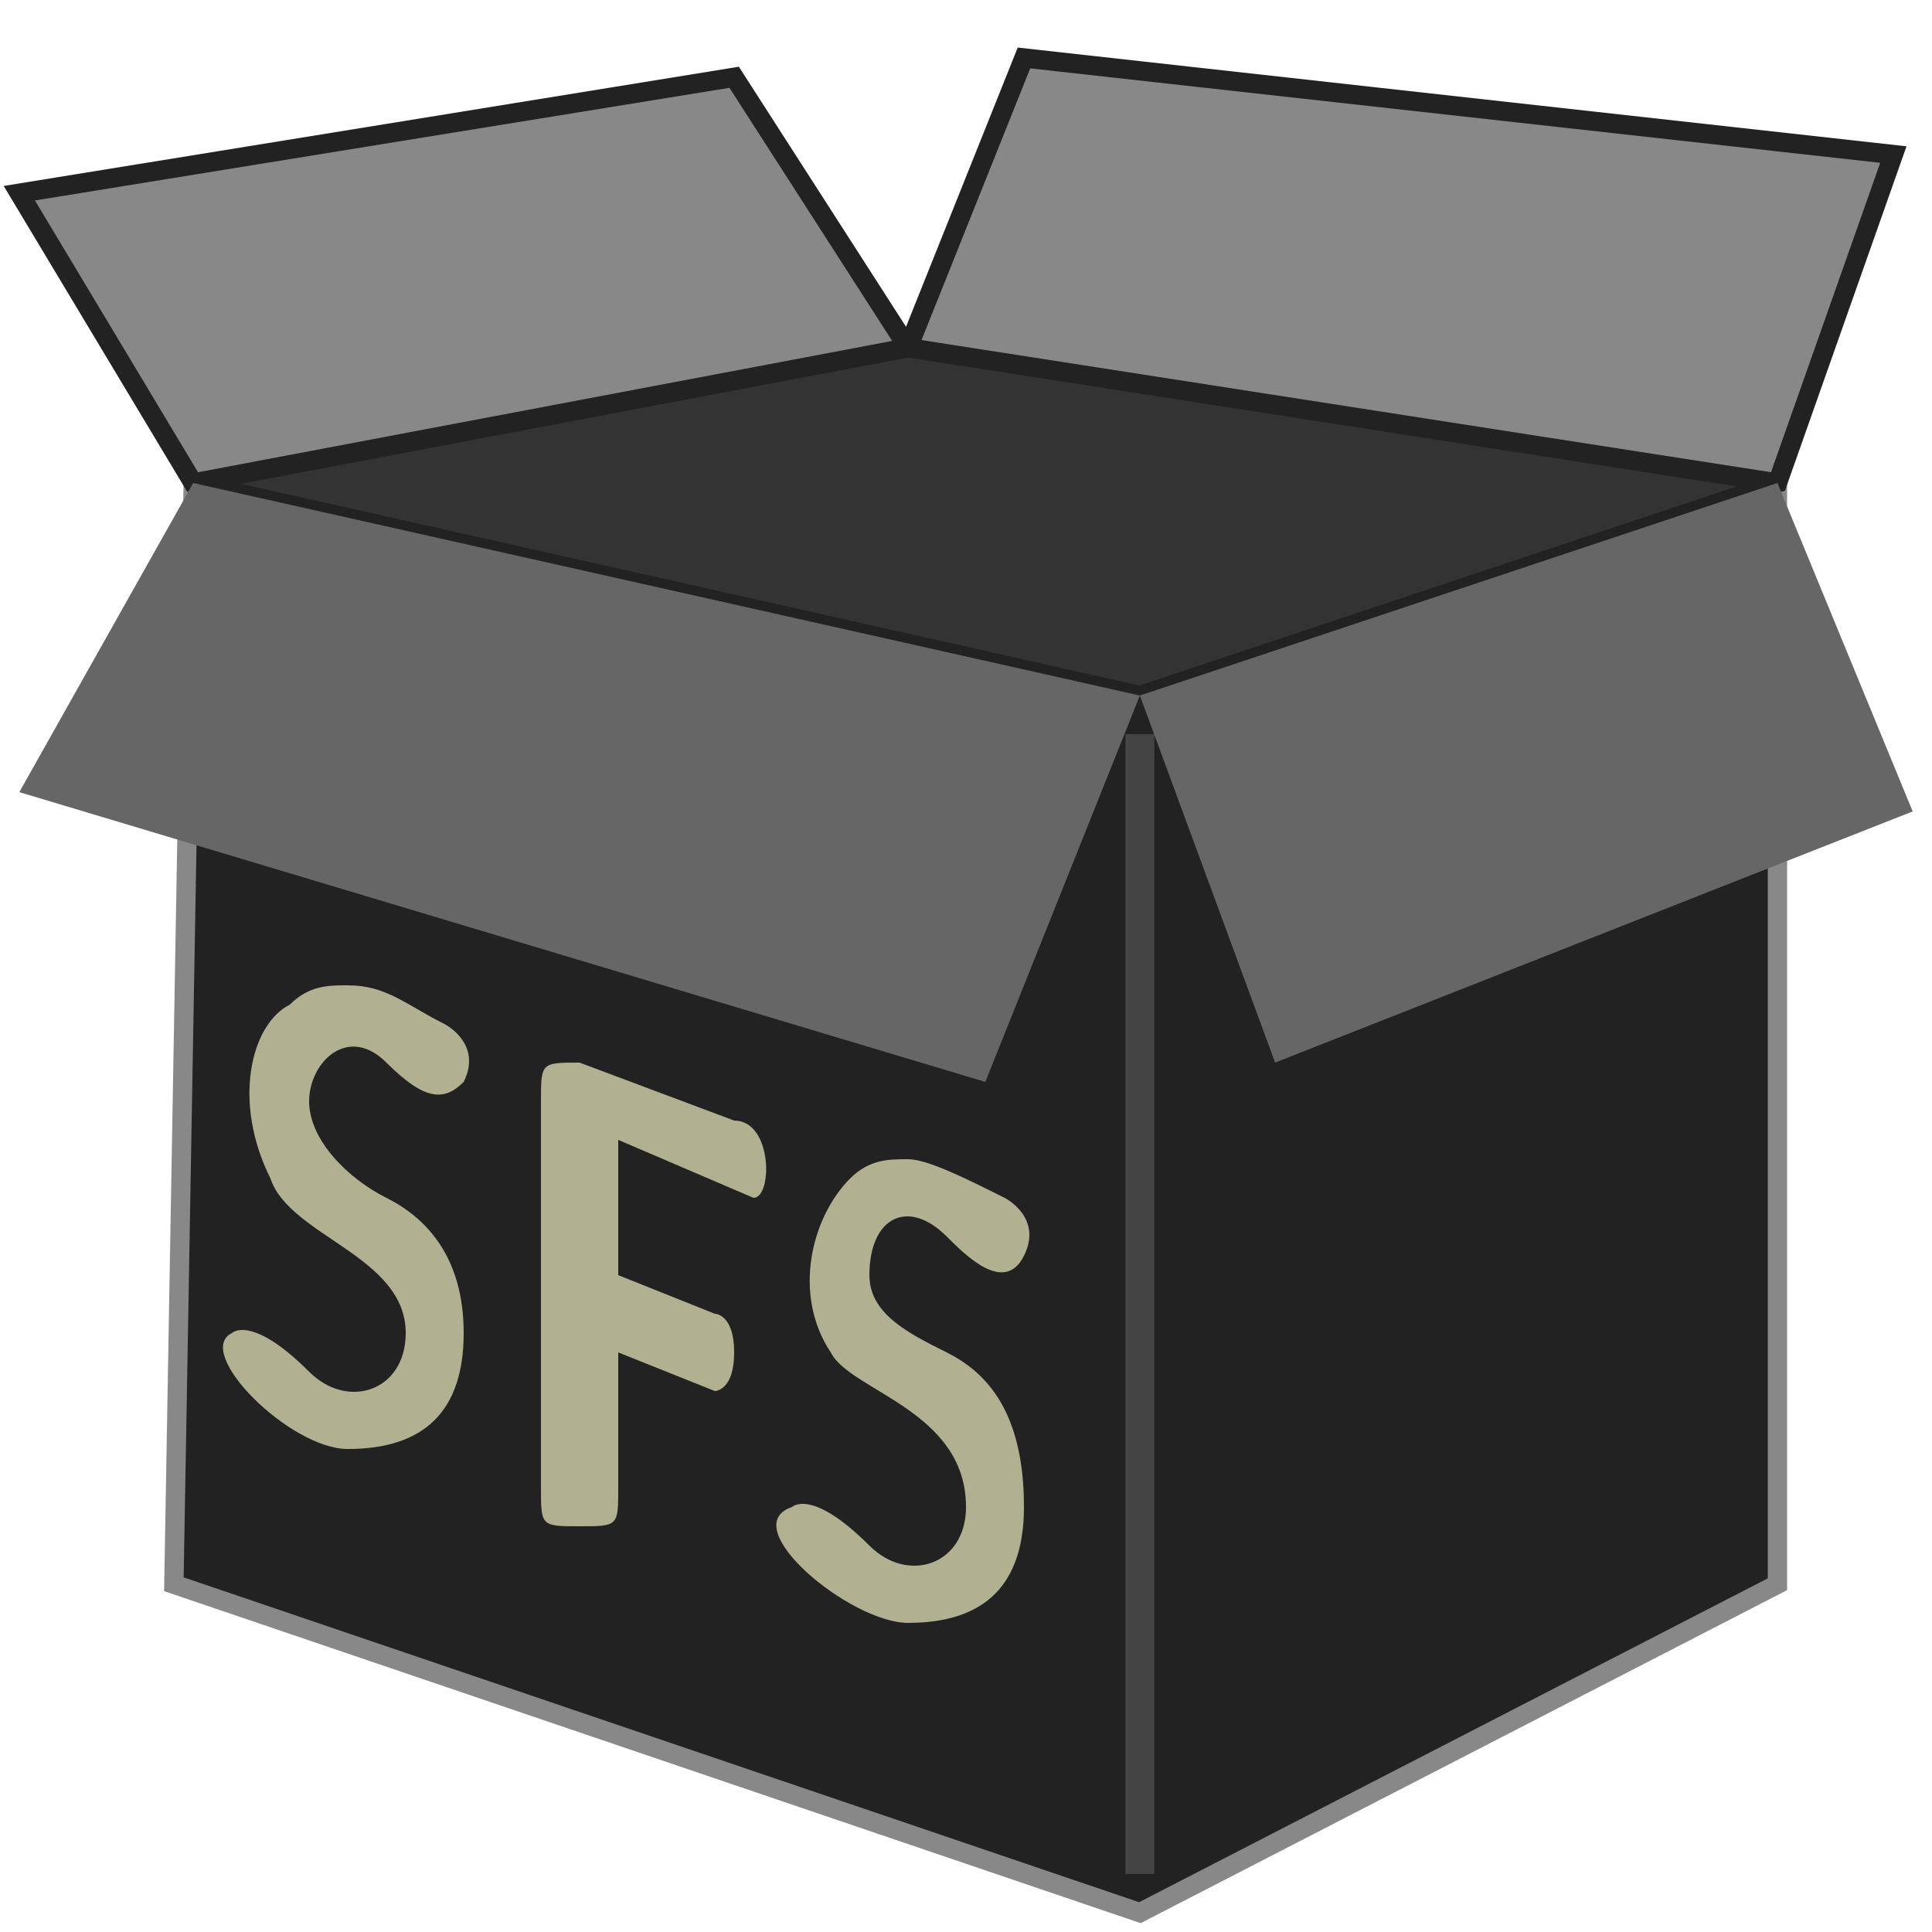
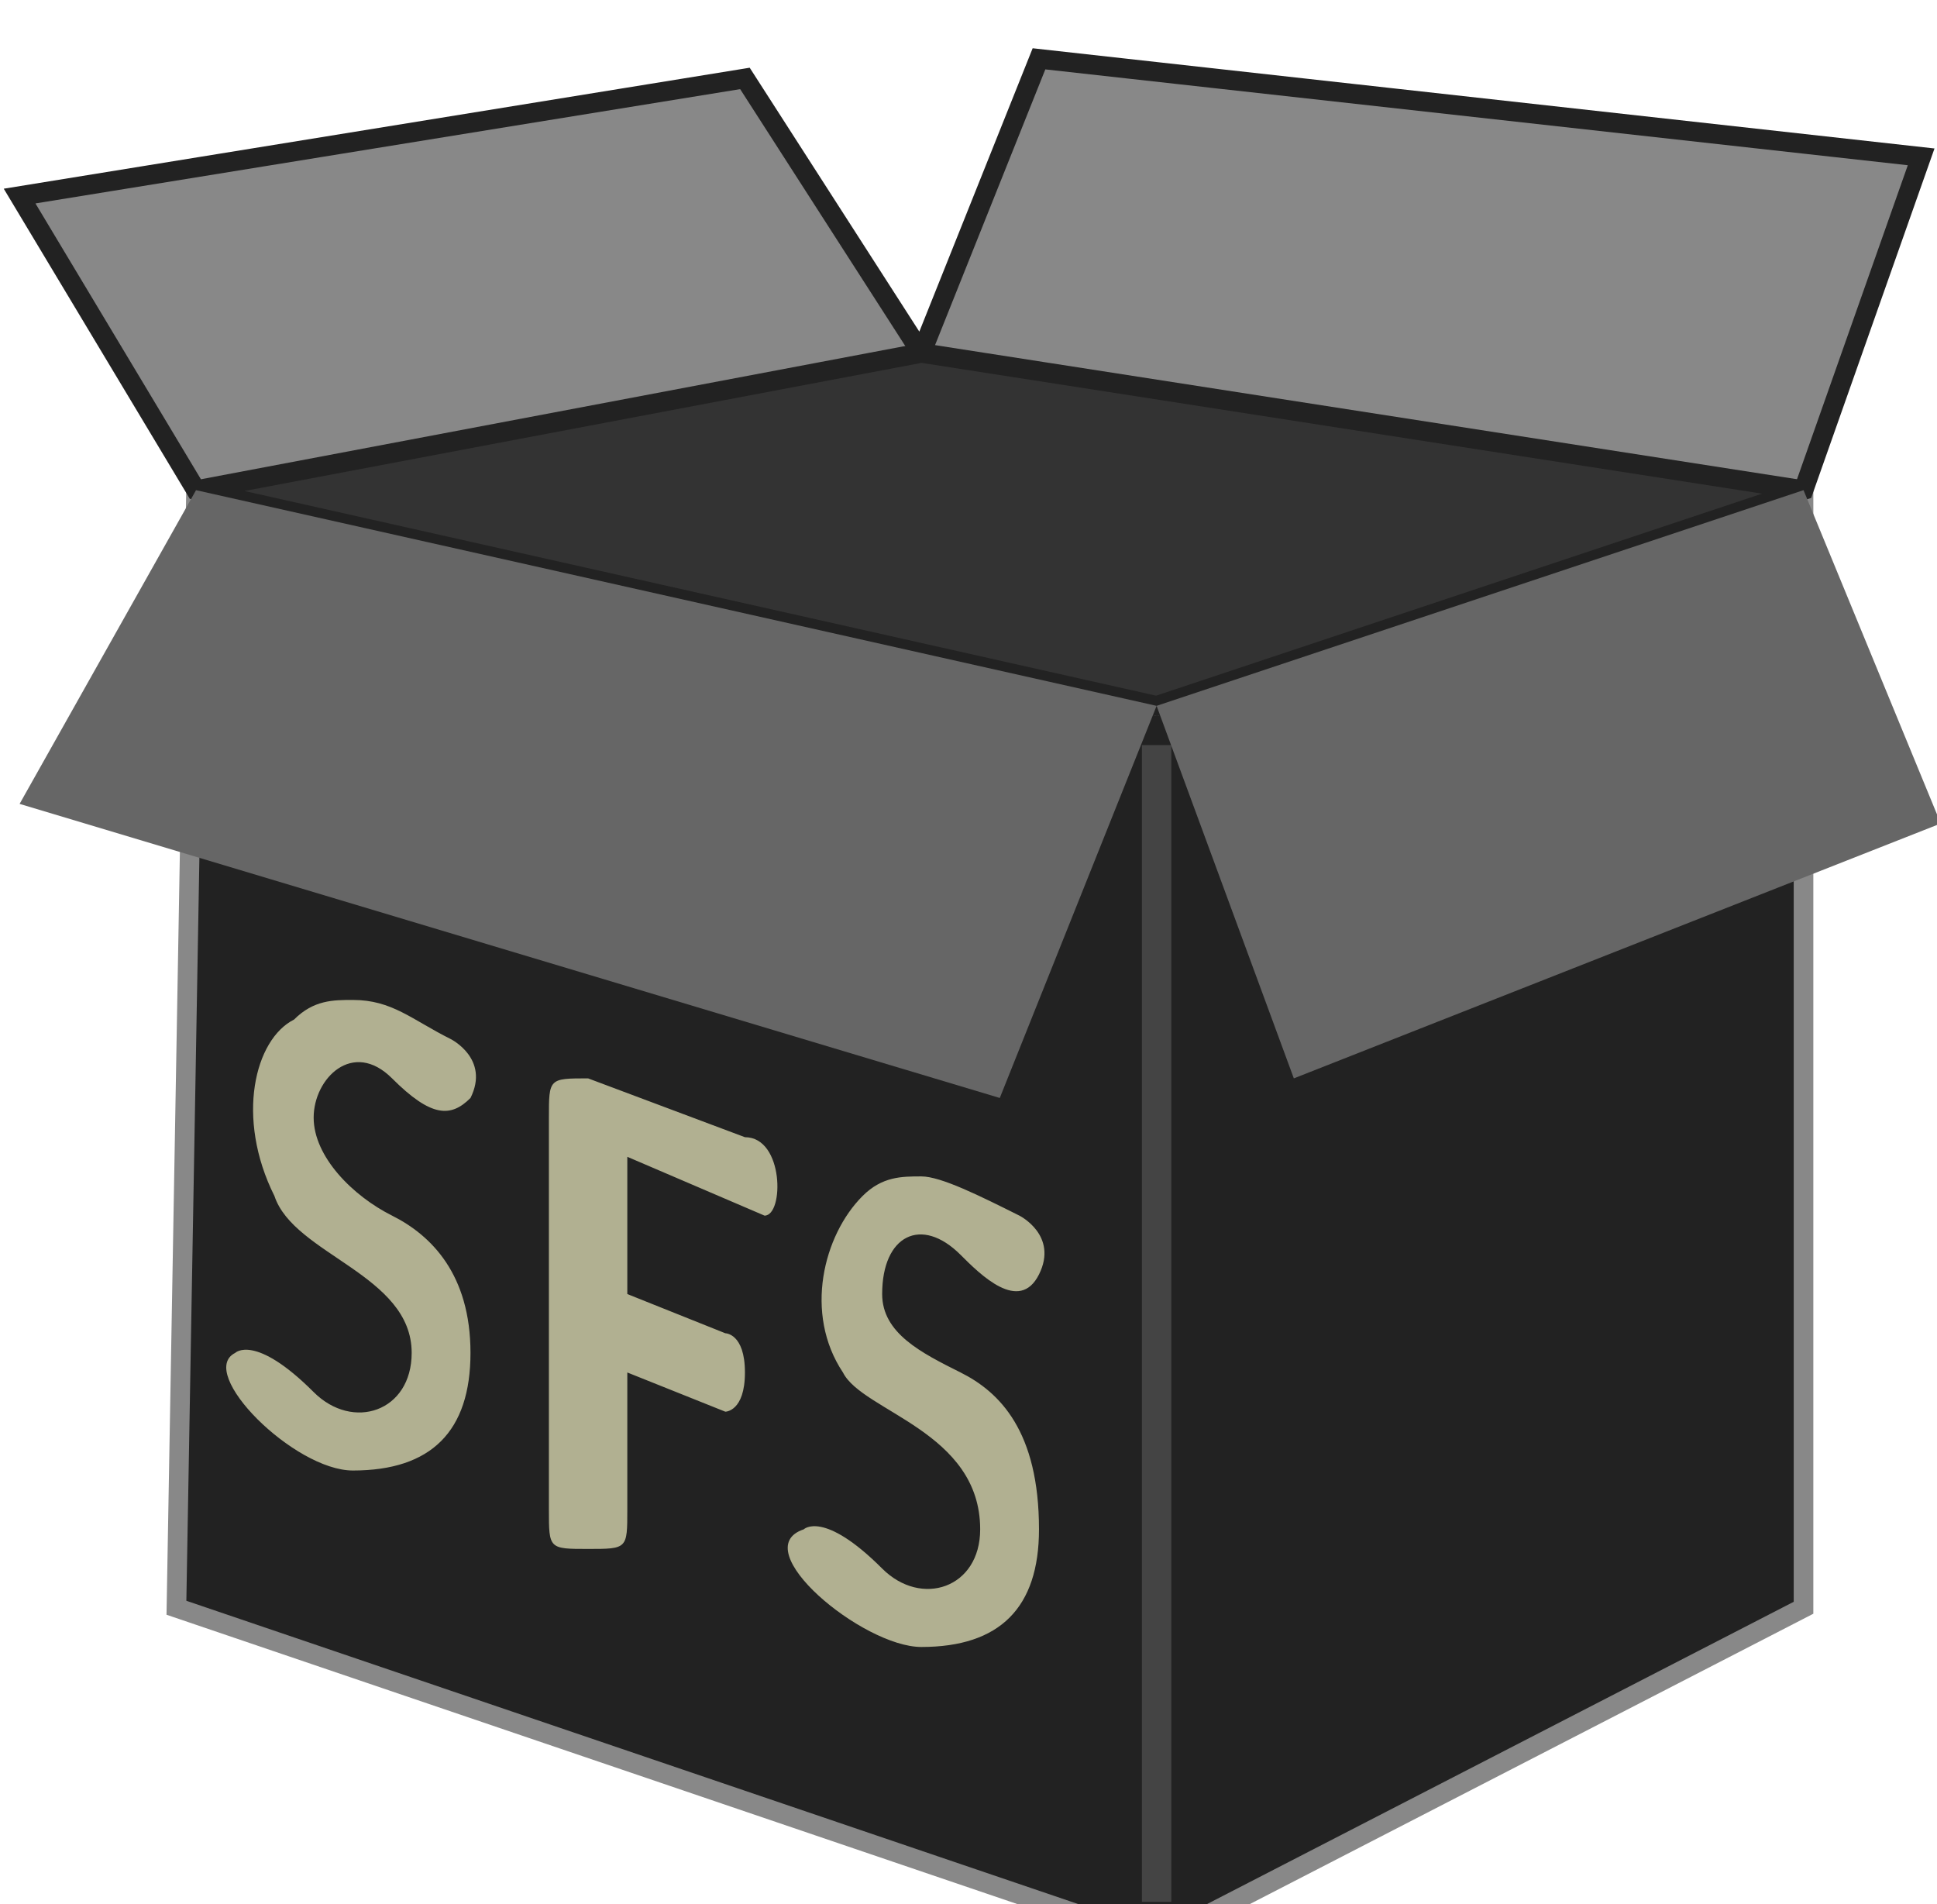
- <svg height="100" width="100">
+ <svg xmlns="http://www.w3.org/2000/svg" version="1.1" viewBox="100 100">
  <path style="fill:#222222;stroke:#888888" d="M 92,25 92,82 59,99 9,82 10,25 59,36 z" />
  <path style="fill:#888888;stroke:#222222;stroke-width:1" d="M 10,25 1,10 38,4 47,18 53,3 98,8 92,25 59,36 z" />
  <path style="fill:#333333;stroke:#222222;stroke-width:1" d="M 10,25 47,18 92,25 59,36 z" />
  <path style="fill:none;stroke:#444444;stroke-width:1.5" d="m 59,38 0,59" />
  <path style="fill:#666666;stroke:none;" d="M 1,41 10,25 59,36 92,25 99,42 66,55 59,36 51,56 z" />
  <path style="fill:#B1B091;stroke:none;" d="M 18 51 C 17 51 16 51 15 52 C 13 53 12 57 14 61 C 15 64 21 65 21 69 C 21 72 18 73 16 71 C 13 68 12 69 12 69 C 10 70 15 75 18 75 C 22 75 24 73 24 69 C 24 65 22 63 20 62 C 18 61 16 59 16 57 C 16 55 18 53 20 55 C 22 57 23 57 24 56 C 25 54 23 53 23 53 C 21 52 20 51 18 51 z M 30 55 C 28 55 28 55 28 57 L 28 77 C 28 79 28 79 30 79 C 32 79 32 79 32 77 L 32 70 L 37 72 C 37 72 38 72 38 70 C 38 68 37 68 37 68 L 32 66 L 32 59 L 39 62 C 40 62 40 58 38 58 L 30 55 z M 47 60 C 46 60 45 60 44 61 C 42 63 41 67 43 70 C 44 72 50 73 50 78 C 50 81 47 82 45 80 C 42 77 41 78 41 78 C 38 79 44 84 47 84 C 51 84 53 82 53 78 C 53 73 51 71 49 70 C 47 69 45 68 45 66 C 45 63 47 62 49 64 C 50 65 52 67 53 65 C 54 63 52 62 52 62 C 50 61 48 60 47 60 z " />
</svg>
